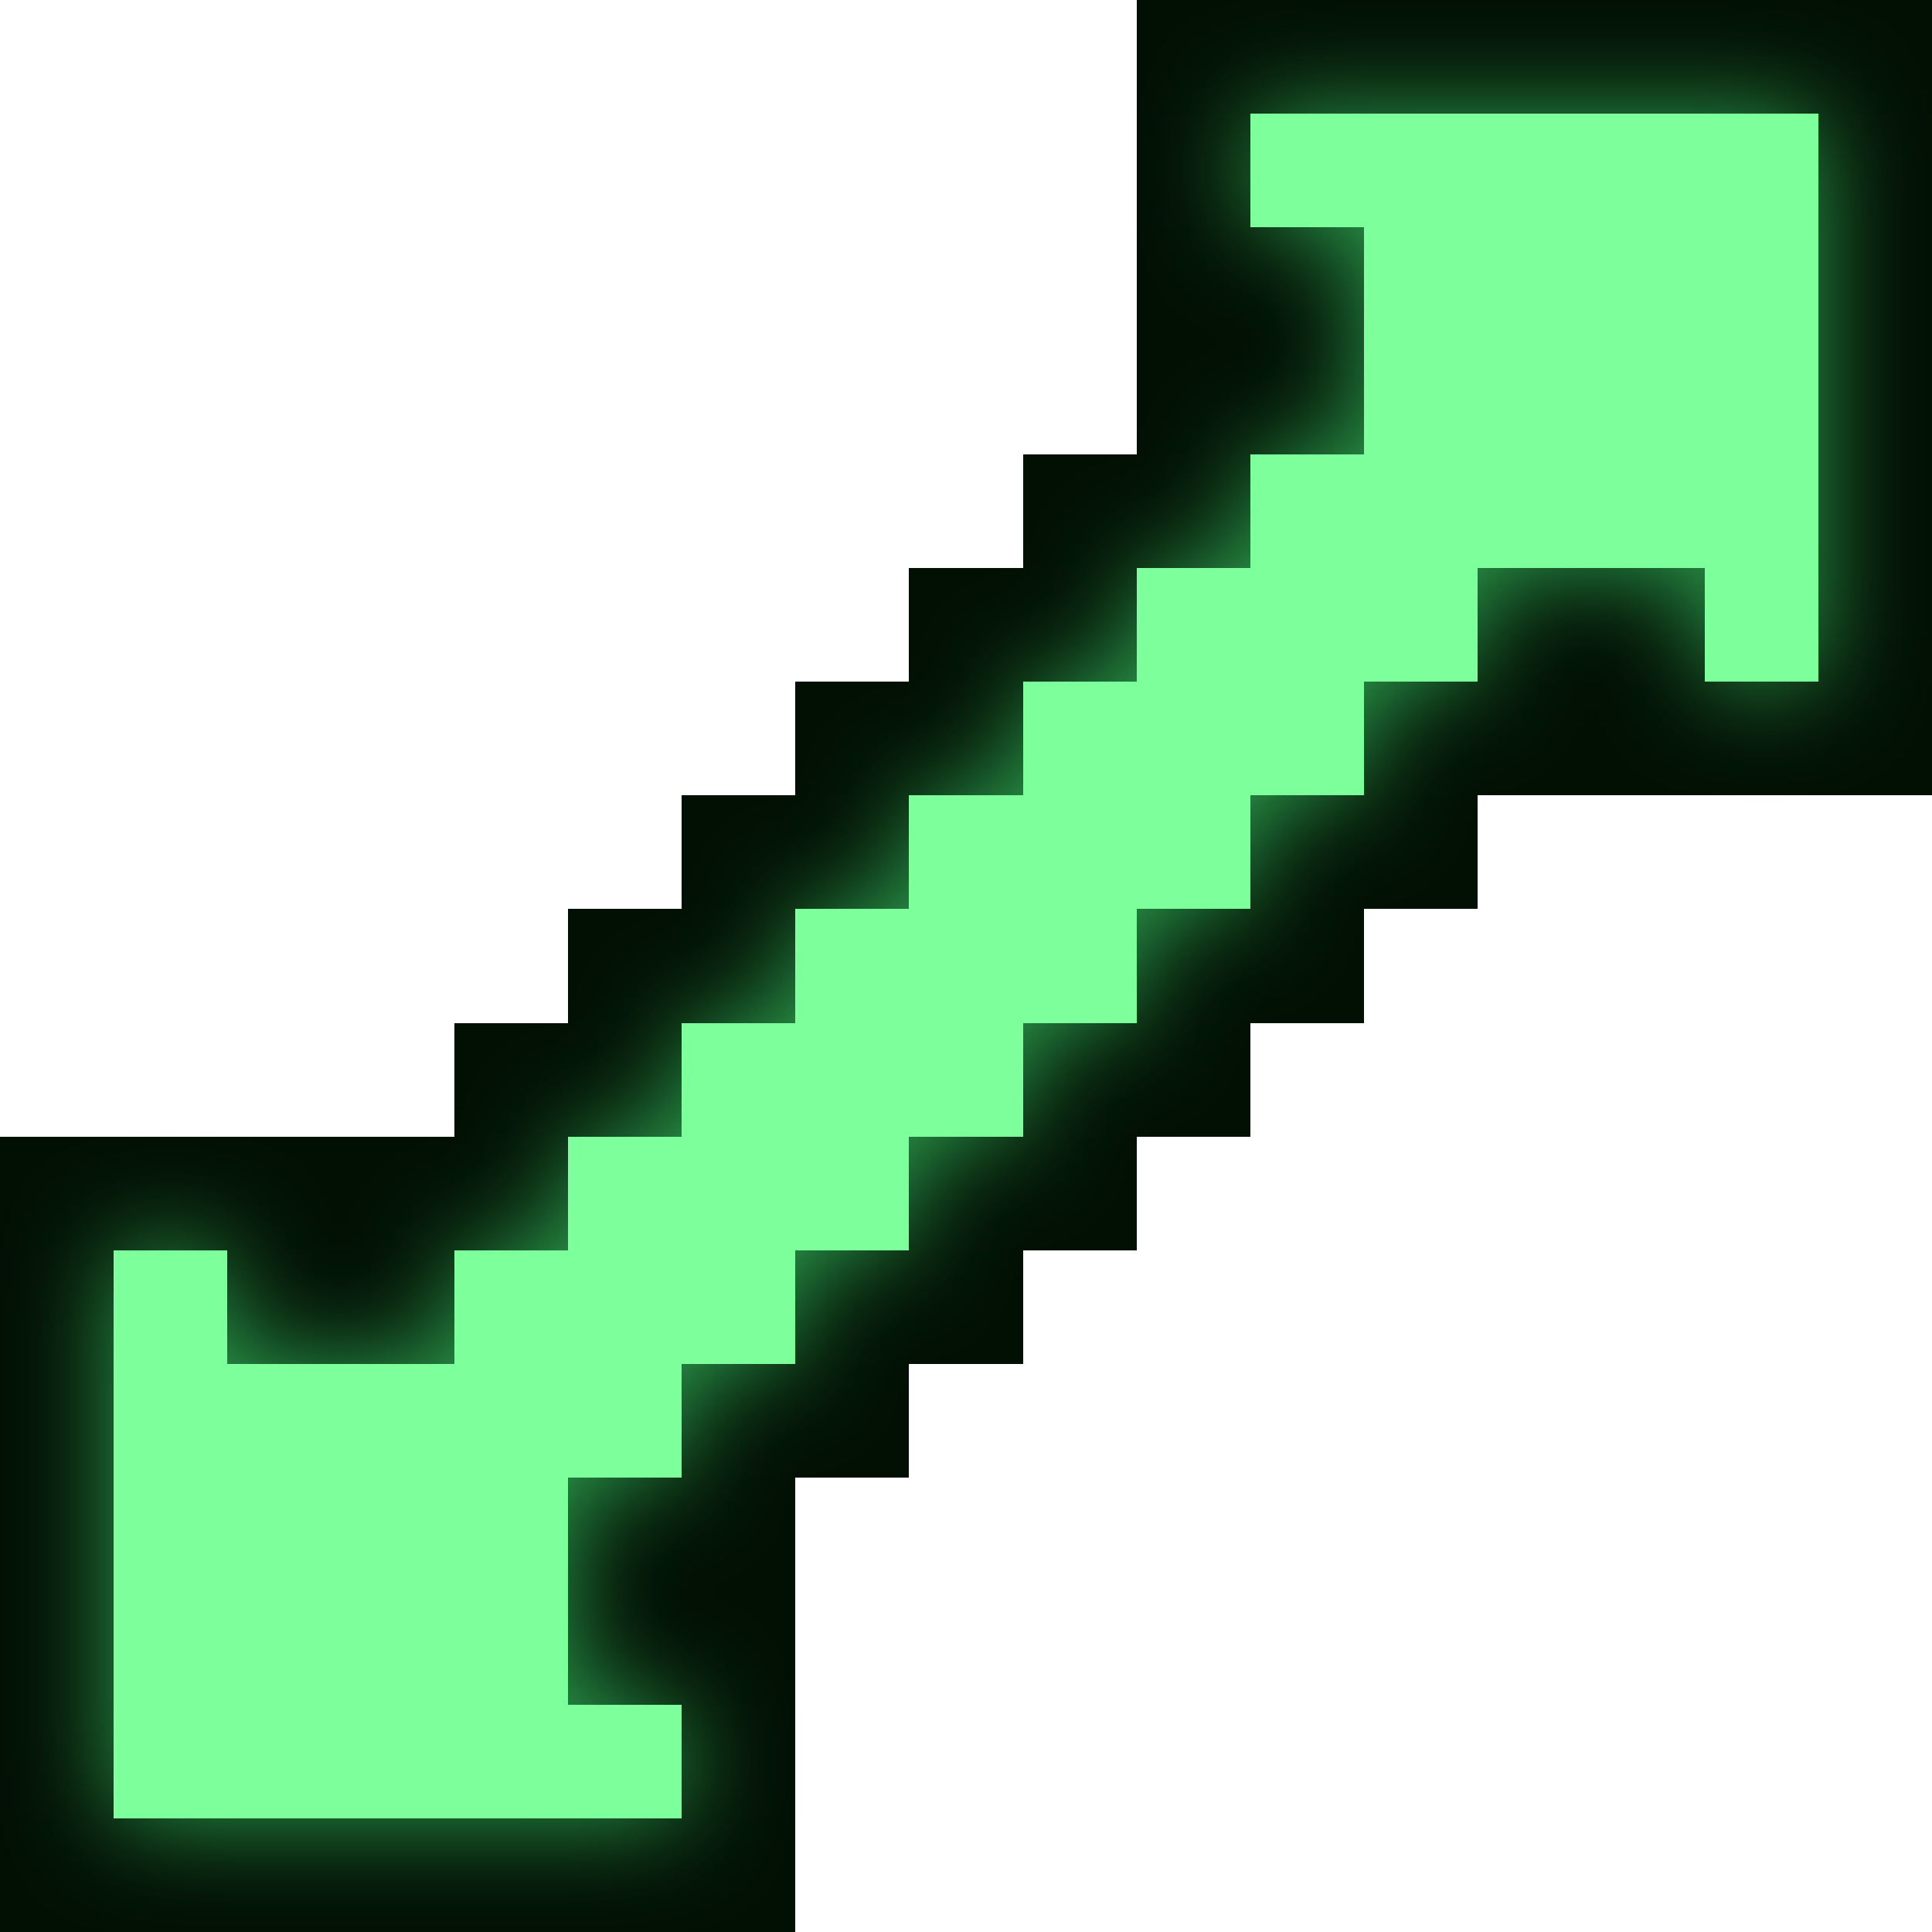
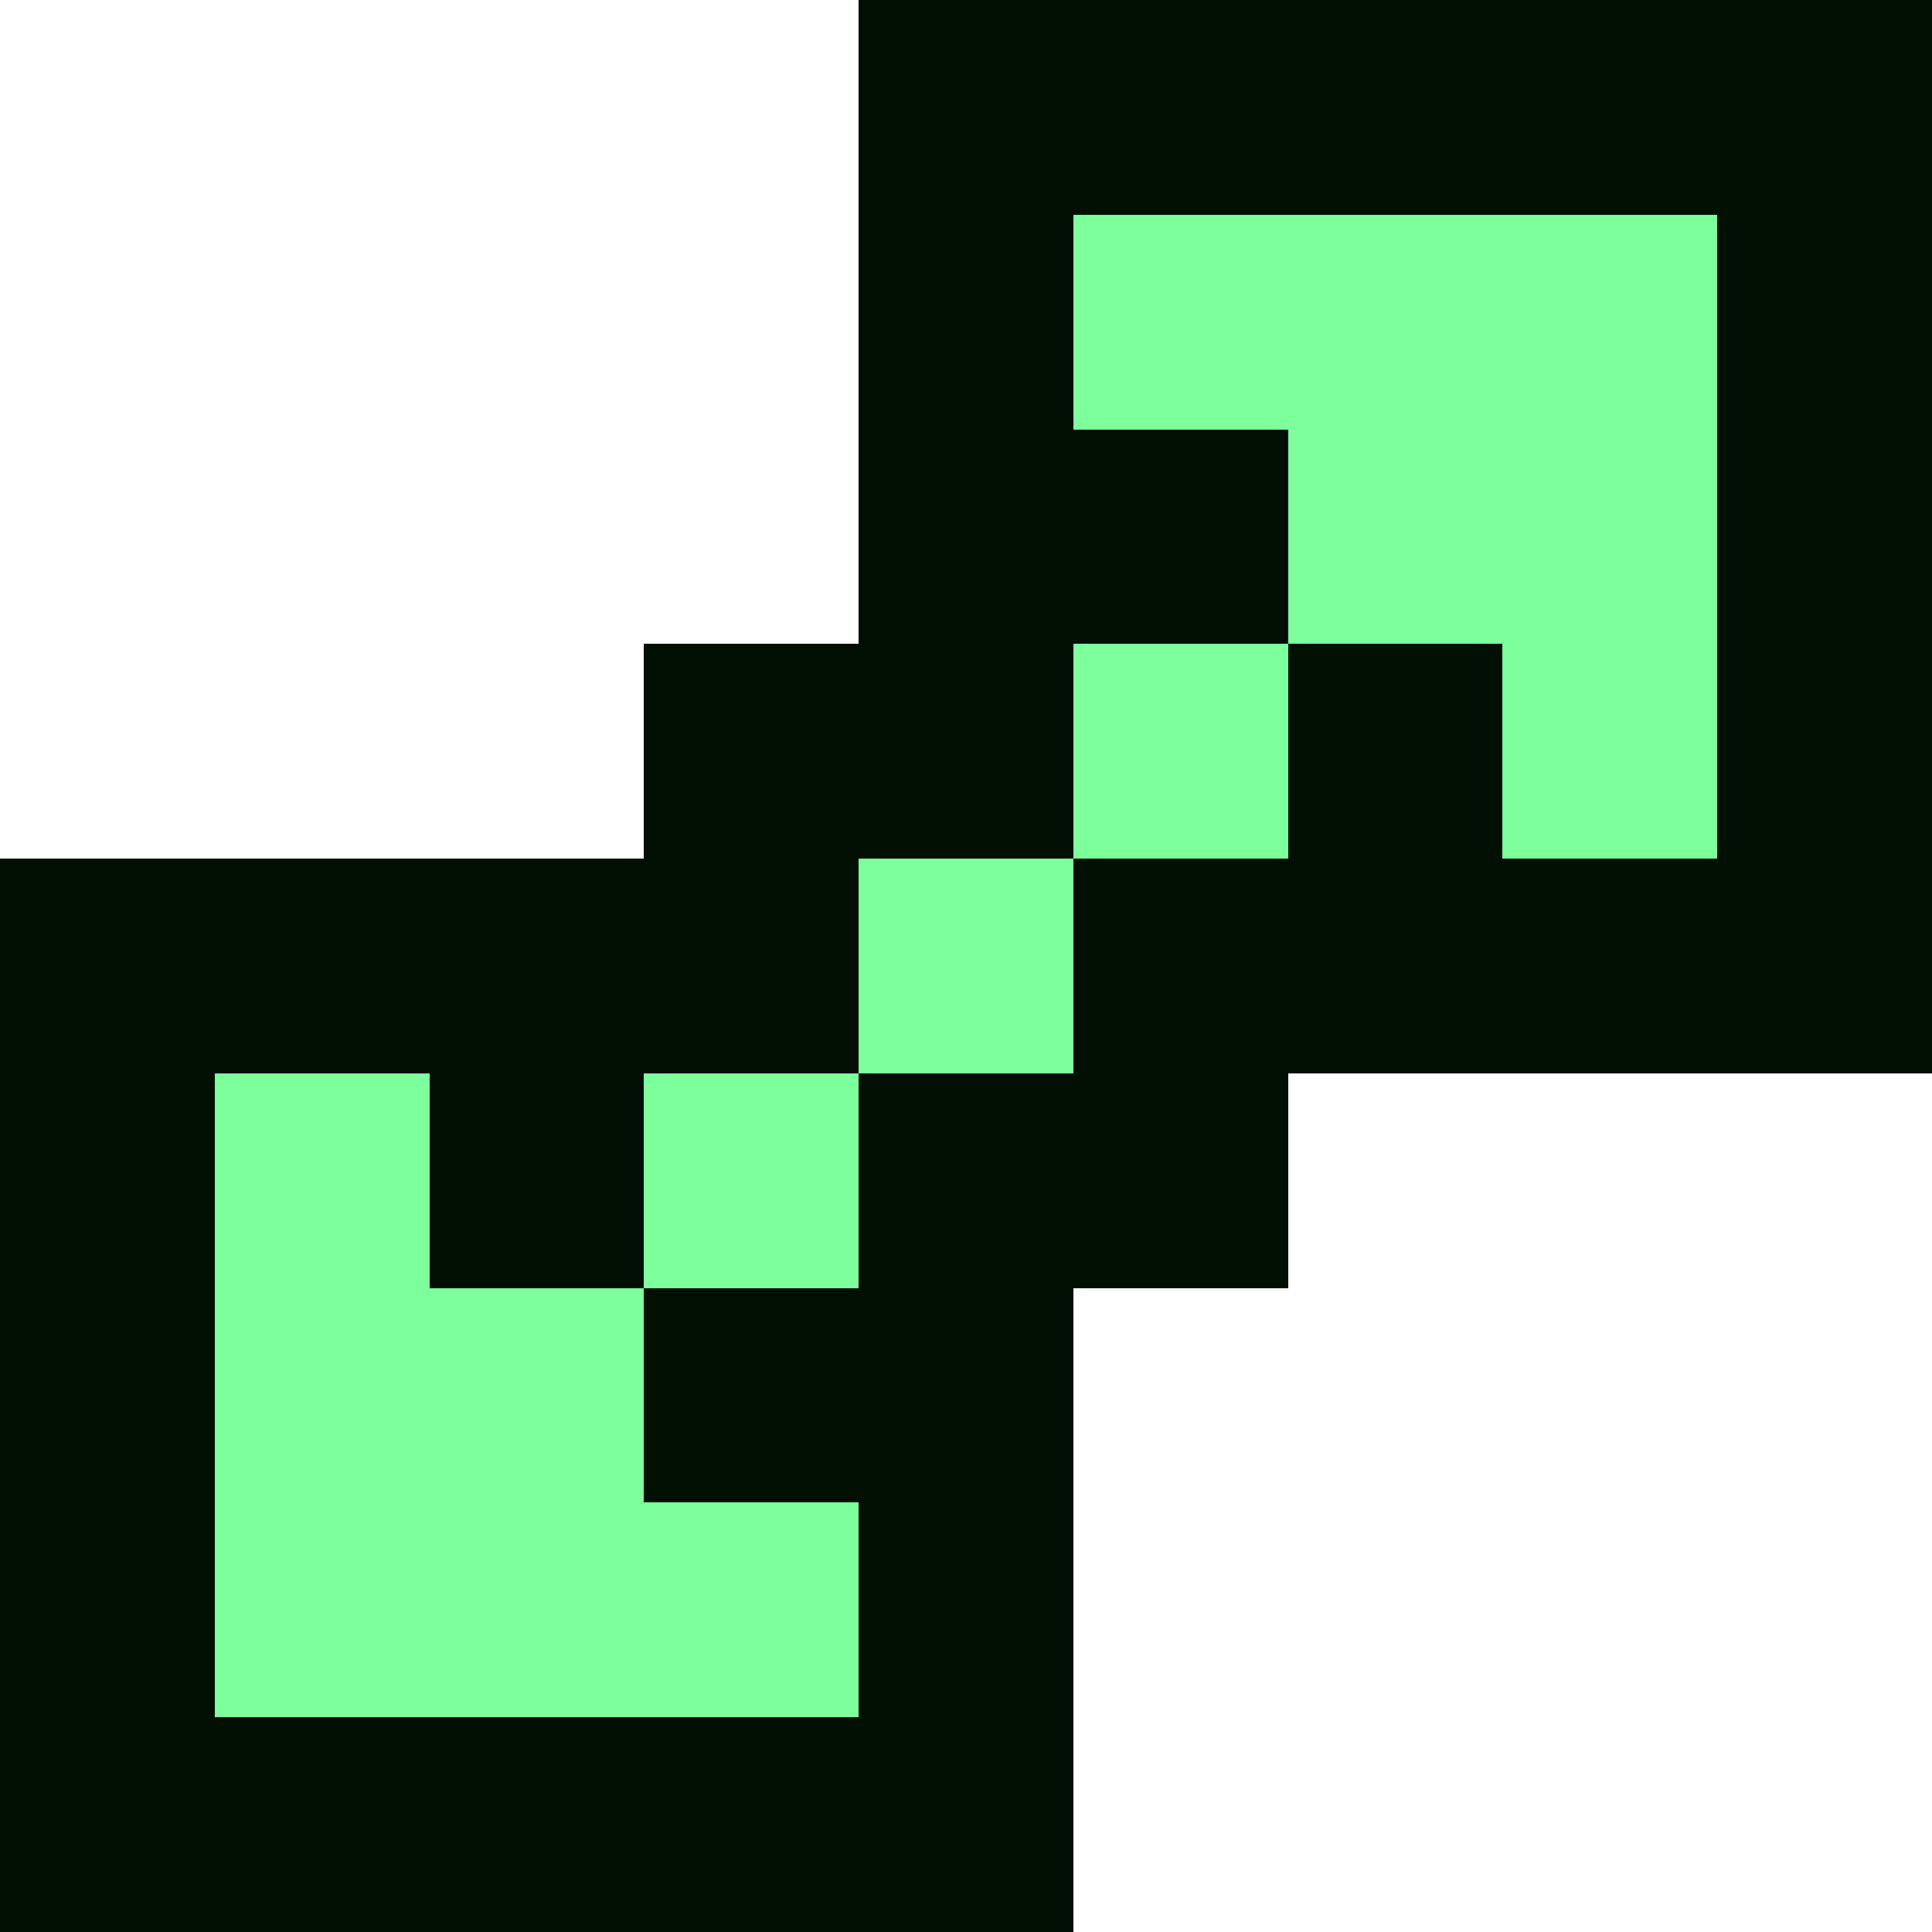
- <svg xmlns="http://www.w3.org/2000/svg" width="34" height="34" viewBox="0 0 17 17" shape-rendering="crispEdges">
-   <defs>
-     <filter id="glow" x="-20%" y="-20%" width="140%" height="140%">
-       <feGaussianBlur stdDeviation="0.45" />
-     </filter>
-   </defs>
+ <svg xmlns="http://www.w3.org/2000/svg" width="18" height="18" viewBox="0 0 9 9" shape-rendering="crispEdges">
  <g fill="#021004">
-     <rect x="0" y="10" width="1" height="1" />
-     <rect x="0" y="11" width="1" height="1" />
-     <rect x="0" y="12" width="1" height="1" />
-     <rect x="0" y="13" width="1" height="1" />
-     <rect x="0" y="14" width="1" height="1" />
-     <rect x="0" y="15" width="1" height="1" />
-     <rect x="0" y="16" width="1" height="1" />
-     <rect x="1" y="10" width="1" height="1" />
-     <rect x="1" y="16" width="1" height="1" />
-     <rect x="2" y="10" width="1" height="1" />
-     <rect x="2" y="11" width="1" height="1" />
-     <rect x="2" y="16" width="1" height="1" />
-     <rect x="3" y="10" width="1" height="1" />
-     <rect x="3" y="11" width="1" height="1" />
-     <rect x="3" y="16" width="1" height="1" />
-     <rect x="4" y="9" width="1" height="1" />
-     <rect x="4" y="10" width="1" height="1" />
-     <rect x="4" y="16" width="1" height="1" />
-     <rect x="5" y="8" width="1" height="1" />
-     <rect x="5" y="9" width="1" height="1" />
-     <rect x="5" y="13" width="1" height="1" />
-     <rect x="5" y="14" width="1" height="1" />
-     <rect x="5" y="16" width="1" height="1" />
-     <rect x="6" y="7" width="1" height="1" />
-     <rect x="6" y="8" width="1" height="1" />
-     <rect x="6" y="12" width="1" height="1" />
-     <rect x="6" y="13" width="1" height="1" />
-     <rect x="6" y="14" width="1" height="1" />
-     <rect x="6" y="15" width="1" height="1" />
-     <rect x="6" y="16" width="1" height="1" />
-     <rect x="7" y="6" width="1" height="1" />
-     <rect x="7" y="7" width="1" height="1" />
-     <rect x="7" y="11" width="1" height="1" />
-     <rect x="7" y="12" width="1" height="1" />
-     <rect x="8" y="5" width="1" height="1" />
-     <rect x="8" y="6" width="1" height="1" />
-     <rect x="8" y="10" width="1" height="1" />
-     <rect x="8" y="11" width="1" height="1" />
-     <rect x="9" y="4" width="1" height="1" />
-     <rect x="9" y="5" width="1" height="1" />
-     <rect x="9" y="9" width="1" height="1" />
-     <rect x="9" y="10" width="1" height="1" />
-     <rect x="10" y="0" width="1" height="1" />
-     <rect x="10" y="1" width="1" height="1" />
-     <rect x="10" y="2" width="1" height="1" />
-     <rect x="10" y="3" width="1" height="1" />
-     <rect x="10" y="4" width="1" height="1" />
-     <rect x="10" y="8" width="1" height="1" />
-     <rect x="10" y="9" width="1" height="1" />
-     <rect x="11" y="0" width="1" height="1" />
-     <rect x="11" y="2" width="1" height="1" />
-     <rect x="11" y="3" width="1" height="1" />
-     <rect x="11" y="7" width="1" height="1" />
-     <rect x="11" y="8" width="1" height="1" />
-     <rect x="12" y="0" width="1" height="1" />
-     <rect x="12" y="6" width="1" height="1" />
-     <rect x="12" y="7" width="1" height="1" />
-     <rect x="13" y="0" width="1" height="1" />
-     <rect x="13" y="5" width="1" height="1" />
-     <rect x="13" y="6" width="1" height="1" />
-     <rect x="14" y="0" width="1" height="1" />
-     <rect x="14" y="5" width="1" height="1" />
-     <rect x="14" y="6" width="1" height="1" />
-     <rect x="15" y="0" width="1" height="1" />
-     <rect x="15" y="6" width="1" height="1" />
-     <rect x="16" y="0" width="1" height="1" />
-     <rect x="16" y="1" width="1" height="1" />
-     <rect x="16" y="2" width="1" height="1" />
-     <rect x="16" y="3" width="1" height="1" />
-     <rect x="16" y="4" width="1" height="1" />
-     <rect x="16" y="5" width="1" height="1" />
-     <rect x="16" y="6" width="1" height="1" />
-   </g>
-   <g fill="#3fe070" opacity="0.7" filter="url(#glow)" shape-rendering="auto">
-     <rect x="1" y="11" width="1" height="1" />
-     <rect x="1" y="12" width="1" height="1" />
-     <rect x="1" y="13" width="1" height="1" />
-     <rect x="1" y="14" width="1" height="1" />
-     <rect x="1" y="15" width="1" height="1" />
-     <rect x="2" y="12" width="1" height="1" />
-     <rect x="2" y="13" width="1" height="1" />
-     <rect x="2" y="14" width="1" height="1" />
-     <rect x="2" y="15" width="1" height="1" />
-     <rect x="3" y="12" width="1" height="1" />
-     <rect x="3" y="13" width="1" height="1" />
-     <rect x="3" y="14" width="1" height="1" />
-     <rect x="3" y="15" width="1" height="1" />
-     <rect x="4" y="11" width="1" height="1" />
-     <rect x="4" y="12" width="1" height="1" />
-     <rect x="4" y="13" width="1" height="1" />
-     <rect x="4" y="14" width="1" height="1" />
-     <rect x="4" y="15" width="1" height="1" />
-     <rect x="5" y="10" width="1" height="1" />
-     <rect x="5" y="11" width="1" height="1" />
-     <rect x="5" y="12" width="1" height="1" />
-     <rect x="5" y="15" width="1" height="1" />
-     <rect x="6" y="9" width="1" height="1" />
-     <rect x="6" y="10" width="1" height="1" />
-     <rect x="6" y="11" width="1" height="1" />
-     <rect x="7" y="8" width="1" height="1" />
-     <rect x="7" y="9" width="1" height="1" />
-     <rect x="7" y="10" width="1" height="1" />
-     <rect x="8" y="7" width="1" height="1" />
-     <rect x="8" y="8" width="1" height="1" />
-     <rect x="8" y="9" width="1" height="1" />
-     <rect x="9" y="6" width="1" height="1" />
-     <rect x="9" y="7" width="1" height="1" />
-     <rect x="9" y="8" width="1" height="1" />
-     <rect x="10" y="5" width="1" height="1" />
-     <rect x="10" y="6" width="1" height="1" />
-     <rect x="10" y="7" width="1" height="1" />
-     <rect x="11" y="1" width="1" height="1" />
-     <rect x="11" y="4" width="1" height="1" />
-     <rect x="11" y="5" width="1" height="1" />
-     <rect x="11" y="6" width="1" height="1" />
-     <rect x="12" y="1" width="1" height="1" />
-     <rect x="12" y="2" width="1" height="1" />
-     <rect x="12" y="3" width="1" height="1" />
-     <rect x="12" y="4" width="1" height="1" />
-     <rect x="12" y="5" width="1" height="1" />
-     <rect x="13" y="1" width="1" height="1" />
-     <rect x="13" y="2" width="1" height="1" />
-     <rect x="13" y="3" width="1" height="1" />
-     <rect x="13" y="4" width="1" height="1" />
-     <rect x="14" y="1" width="1" height="1" />
-     <rect x="14" y="2" width="1" height="1" />
-     <rect x="14" y="3" width="1" height="1" />
-     <rect x="14" y="4" width="1" height="1" />
-     <rect x="15" y="1" width="1" height="1" />
-     <rect x="15" y="2" width="1" height="1" />
-     <rect x="15" y="3" width="1" height="1" />
-     <rect x="15" y="4" width="1" height="1" />
-     <rect x="15" y="5" width="1" height="1" />
+     <rect x="0" y="4" width="1" height="1" />
+     <rect x="0" y="5" width="1" height="1" />
+     <rect x="0" y="6" width="1" height="1" />
+     <rect x="0" y="7" width="1" height="1" />
+     <rect x="0" y="8" width="1" height="1" />
+     <rect x="1" y="4" width="1" height="1" />
+     <rect x="1" y="8" width="1" height="1" />
+     <rect x="2" y="4" width="1" height="1" />
+     <rect x="2" y="5" width="1" height="1" />
+     <rect x="2" y="8" width="1" height="1" />
+     <rect x="3" y="3" width="1" height="1" />
+     <rect x="3" y="4" width="1" height="1" />
+     <rect x="3" y="6" width="1" height="1" />
+     <rect x="3" y="8" width="1" height="1" />
+     <rect x="4" y="0" width="1" height="1" />
+     <rect x="4" y="1" width="1" height="1" />
+     <rect x="4" y="2" width="1" height="1" />
+     <rect x="4" y="3" width="1" height="1" />
+     <rect x="4" y="5" width="1" height="1" />
+     <rect x="4" y="6" width="1" height="1" />
+     <rect x="4" y="7" width="1" height="1" />
+     <rect x="4" y="8" width="1" height="1" />
+     <rect x="5" y="0" width="1" height="1" />
+     <rect x="5" y="2" width="1" height="1" />
+     <rect x="5" y="4" width="1" height="1" />
+     <rect x="5" y="5" width="1" height="1" />
+     <rect x="6" y="0" width="1" height="1" />
+     <rect x="6" y="3" width="1" height="1" />
+     <rect x="6" y="4" width="1" height="1" />
+     <rect x="7" y="0" width="1" height="1" />
+     <rect x="7" y="4" width="1" height="1" />
+     <rect x="8" y="0" width="1" height="1" />
+     <rect x="8" y="1" width="1" height="1" />
+     <rect x="8" y="2" width="1" height="1" />
+     <rect x="8" y="3" width="1" height="1" />
+     <rect x="8" y="4" width="1" height="1" />
  </g>
  <g fill="#7dff9c">
-     <rect x="1" y="11" width="1" height="1" />
-     <rect x="1" y="12" width="1" height="1" />
-     <rect x="1" y="13" width="1" height="1" />
-     <rect x="1" y="14" width="1" height="1" />
-     <rect x="1" y="15" width="1" height="1" />
-     <rect x="2" y="12" width="1" height="1" />
-     <rect x="2" y="13" width="1" height="1" />
-     <rect x="2" y="14" width="1" height="1" />
-     <rect x="2" y="15" width="1" height="1" />
-     <rect x="3" y="12" width="1" height="1" />
-     <rect x="3" y="13" width="1" height="1" />
-     <rect x="3" y="14" width="1" height="1" />
-     <rect x="3" y="15" width="1" height="1" />
-     <rect x="4" y="11" width="1" height="1" />
-     <rect x="4" y="12" width="1" height="1" />
-     <rect x="4" y="13" width="1" height="1" />
-     <rect x="4" y="14" width="1" height="1" />
-     <rect x="4" y="15" width="1" height="1" />
-     <rect x="5" y="10" width="1" height="1" />
-     <rect x="5" y="11" width="1" height="1" />
-     <rect x="5" y="12" width="1" height="1" />
-     <rect x="5" y="15" width="1" height="1" />
-     <rect x="6" y="9" width="1" height="1" />
-     <rect x="6" y="10" width="1" height="1" />
-     <rect x="6" y="11" width="1" height="1" />
-     <rect x="7" y="8" width="1" height="1" />
-     <rect x="7" y="9" width="1" height="1" />
-     <rect x="7" y="10" width="1" height="1" />
-     <rect x="8" y="7" width="1" height="1" />
-     <rect x="8" y="8" width="1" height="1" />
-     <rect x="8" y="9" width="1" height="1" />
-     <rect x="9" y="6" width="1" height="1" />
-     <rect x="9" y="7" width="1" height="1" />
-     <rect x="9" y="8" width="1" height="1" />
-     <rect x="10" y="5" width="1" height="1" />
-     <rect x="10" y="6" width="1" height="1" />
-     <rect x="10" y="7" width="1" height="1" />
-     <rect x="11" y="1" width="1" height="1" />
-     <rect x="11" y="4" width="1" height="1" />
-     <rect x="11" y="5" width="1" height="1" />
-     <rect x="11" y="6" width="1" height="1" />
-     <rect x="12" y="1" width="1" height="1" />
-     <rect x="12" y="2" width="1" height="1" />
-     <rect x="12" y="3" width="1" height="1" />
-     <rect x="12" y="4" width="1" height="1" />
-     <rect x="12" y="5" width="1" height="1" />
-     <rect x="13" y="1" width="1" height="1" />
-     <rect x="13" y="2" width="1" height="1" />
-     <rect x="13" y="3" width="1" height="1" />
-     <rect x="13" y="4" width="1" height="1" />
-     <rect x="14" y="1" width="1" height="1" />
-     <rect x="14" y="2" width="1" height="1" />
-     <rect x="14" y="3" width="1" height="1" />
-     <rect x="14" y="4" width="1" height="1" />
-     <rect x="15" y="1" width="1" height="1" />
-     <rect x="15" y="2" width="1" height="1" />
-     <rect x="15" y="3" width="1" height="1" />
-     <rect x="15" y="4" width="1" height="1" />
-     <rect x="15" y="5" width="1" height="1" />
+     <rect x="1" y="5" width="1" height="1" />
+     <rect x="1" y="6" width="1" height="1" />
+     <rect x="1" y="7" width="1" height="1" />
+     <rect x="2" y="6" width="1" height="1" />
+     <rect x="2" y="7" width="1" height="1" />
+     <rect x="3" y="5" width="1" height="1" />
+     <rect x="3" y="7" width="1" height="1" />
+     <rect x="4" y="4" width="1" height="1" />
+     <rect x="5" y="1" width="1" height="1" />
+     <rect x="5" y="3" width="1" height="1" />
+     <rect x="6" y="1" width="1" height="1" />
+     <rect x="6" y="2" width="1" height="1" />
+     <rect x="7" y="1" width="1" height="1" />
+     <rect x="7" y="2" width="1" height="1" />
+     <rect x="7" y="3" width="1" height="1" />
  </g>
</svg>
